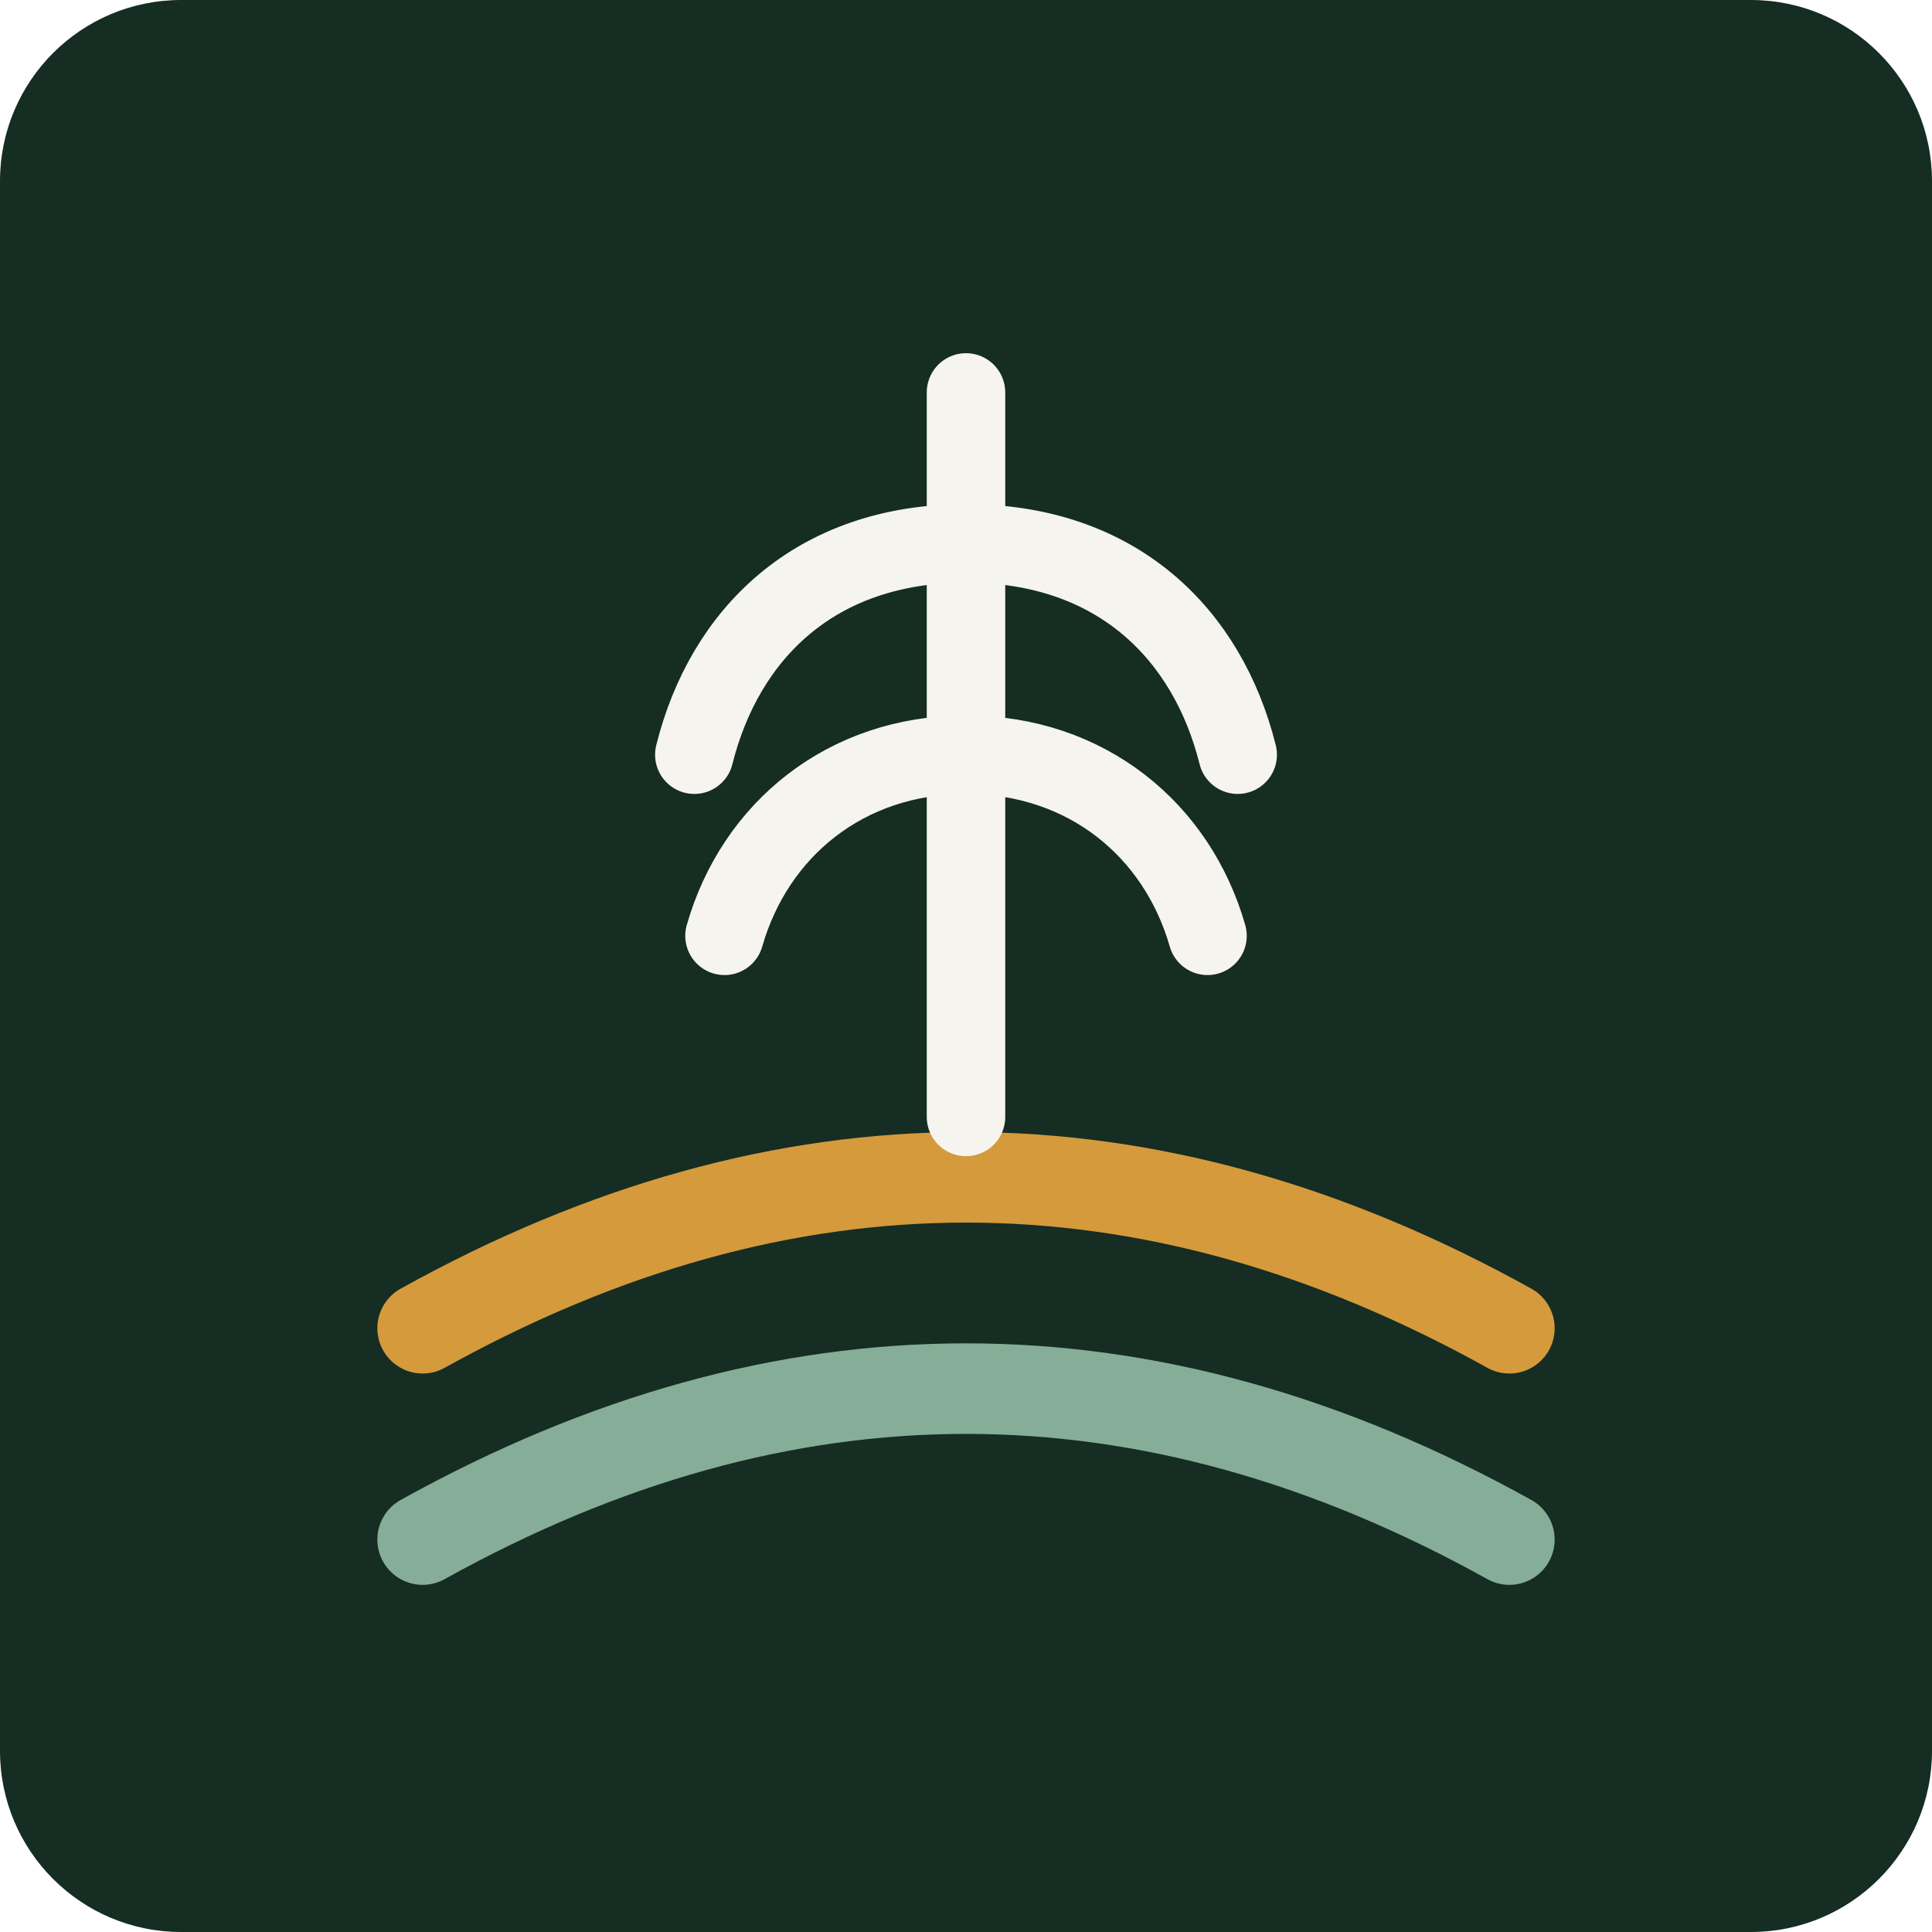
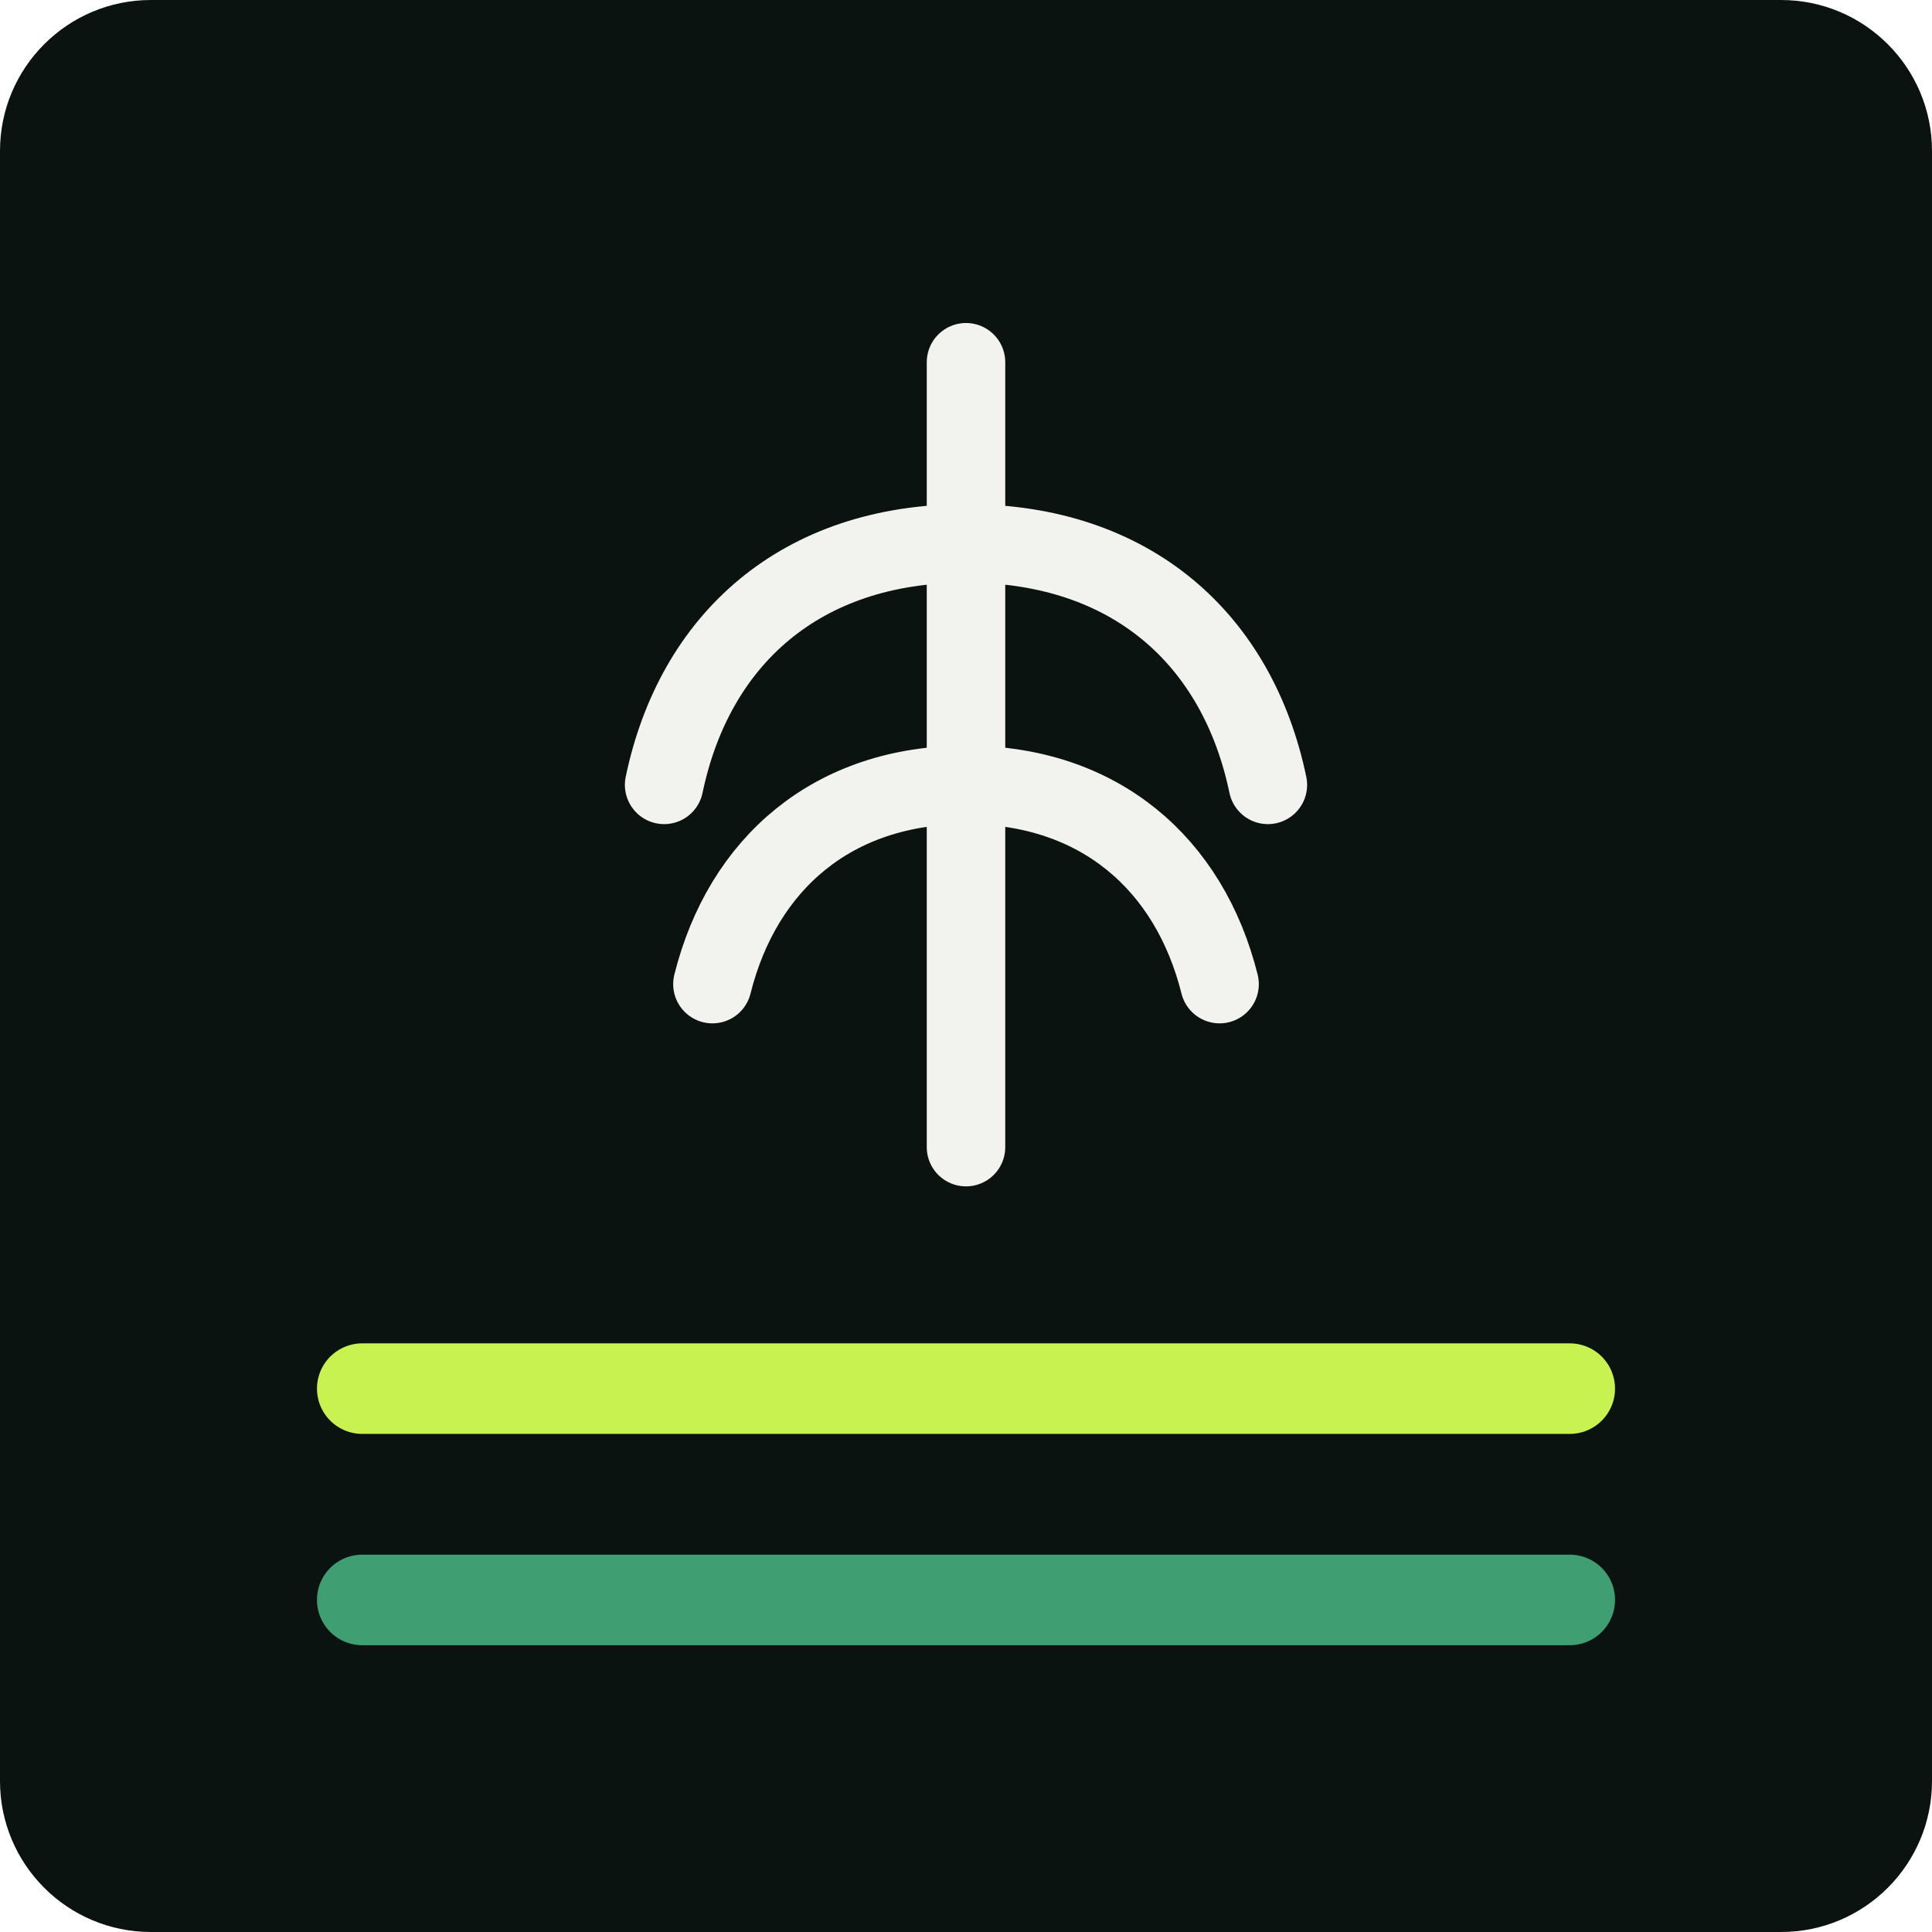
<svg xmlns="http://www.w3.org/2000/svg" viewBox="0 0 64 64">
-   <rect width="64" height="64" rx="6" fill="#152d23" />
-   <path d="M14 44 Q32 34 50 44" stroke="#d49a3c" stroke-width="3" fill="none" stroke-linecap="round" />
-   <path d="M14 51 Q32 41 50 51" stroke="#86ad97" stroke-width="3" fill="none" stroke-linecap="round" />
-   <path d="M32 13v24M32 18c-5 0-8 3-9 7M32 18c5 0 8 3 9 7M32 25c-4 0-7 2.5-8 6M32 25c4 0 7 2.5 8 6" stroke="#f6f4ee" stroke-width="2.6" fill="none" stroke-linecap="round" />
+   <rect width="64" height="64" rx="5" fill="#0b1310" />
+   <path d="M12 46h40" stroke="#c8f250" stroke-width="3" stroke-linecap="round" />
+   <path d="M12 53h40" stroke="#3f9f72" stroke-width="3" stroke-linecap="round" />
+   <path d="M32 12v26M32 18c-5.5 0-9 3.2-10 8M32 18c5.5 0 9 3.2 10 8M32 26c-4.4 0-7.4 2.6-8.4 6.6M32 26c4.4 0 7.4 2.6 8.4 6.6" stroke="#f2f3ee" stroke-width="2.6" fill="none" stroke-linecap="round" />
</svg>
